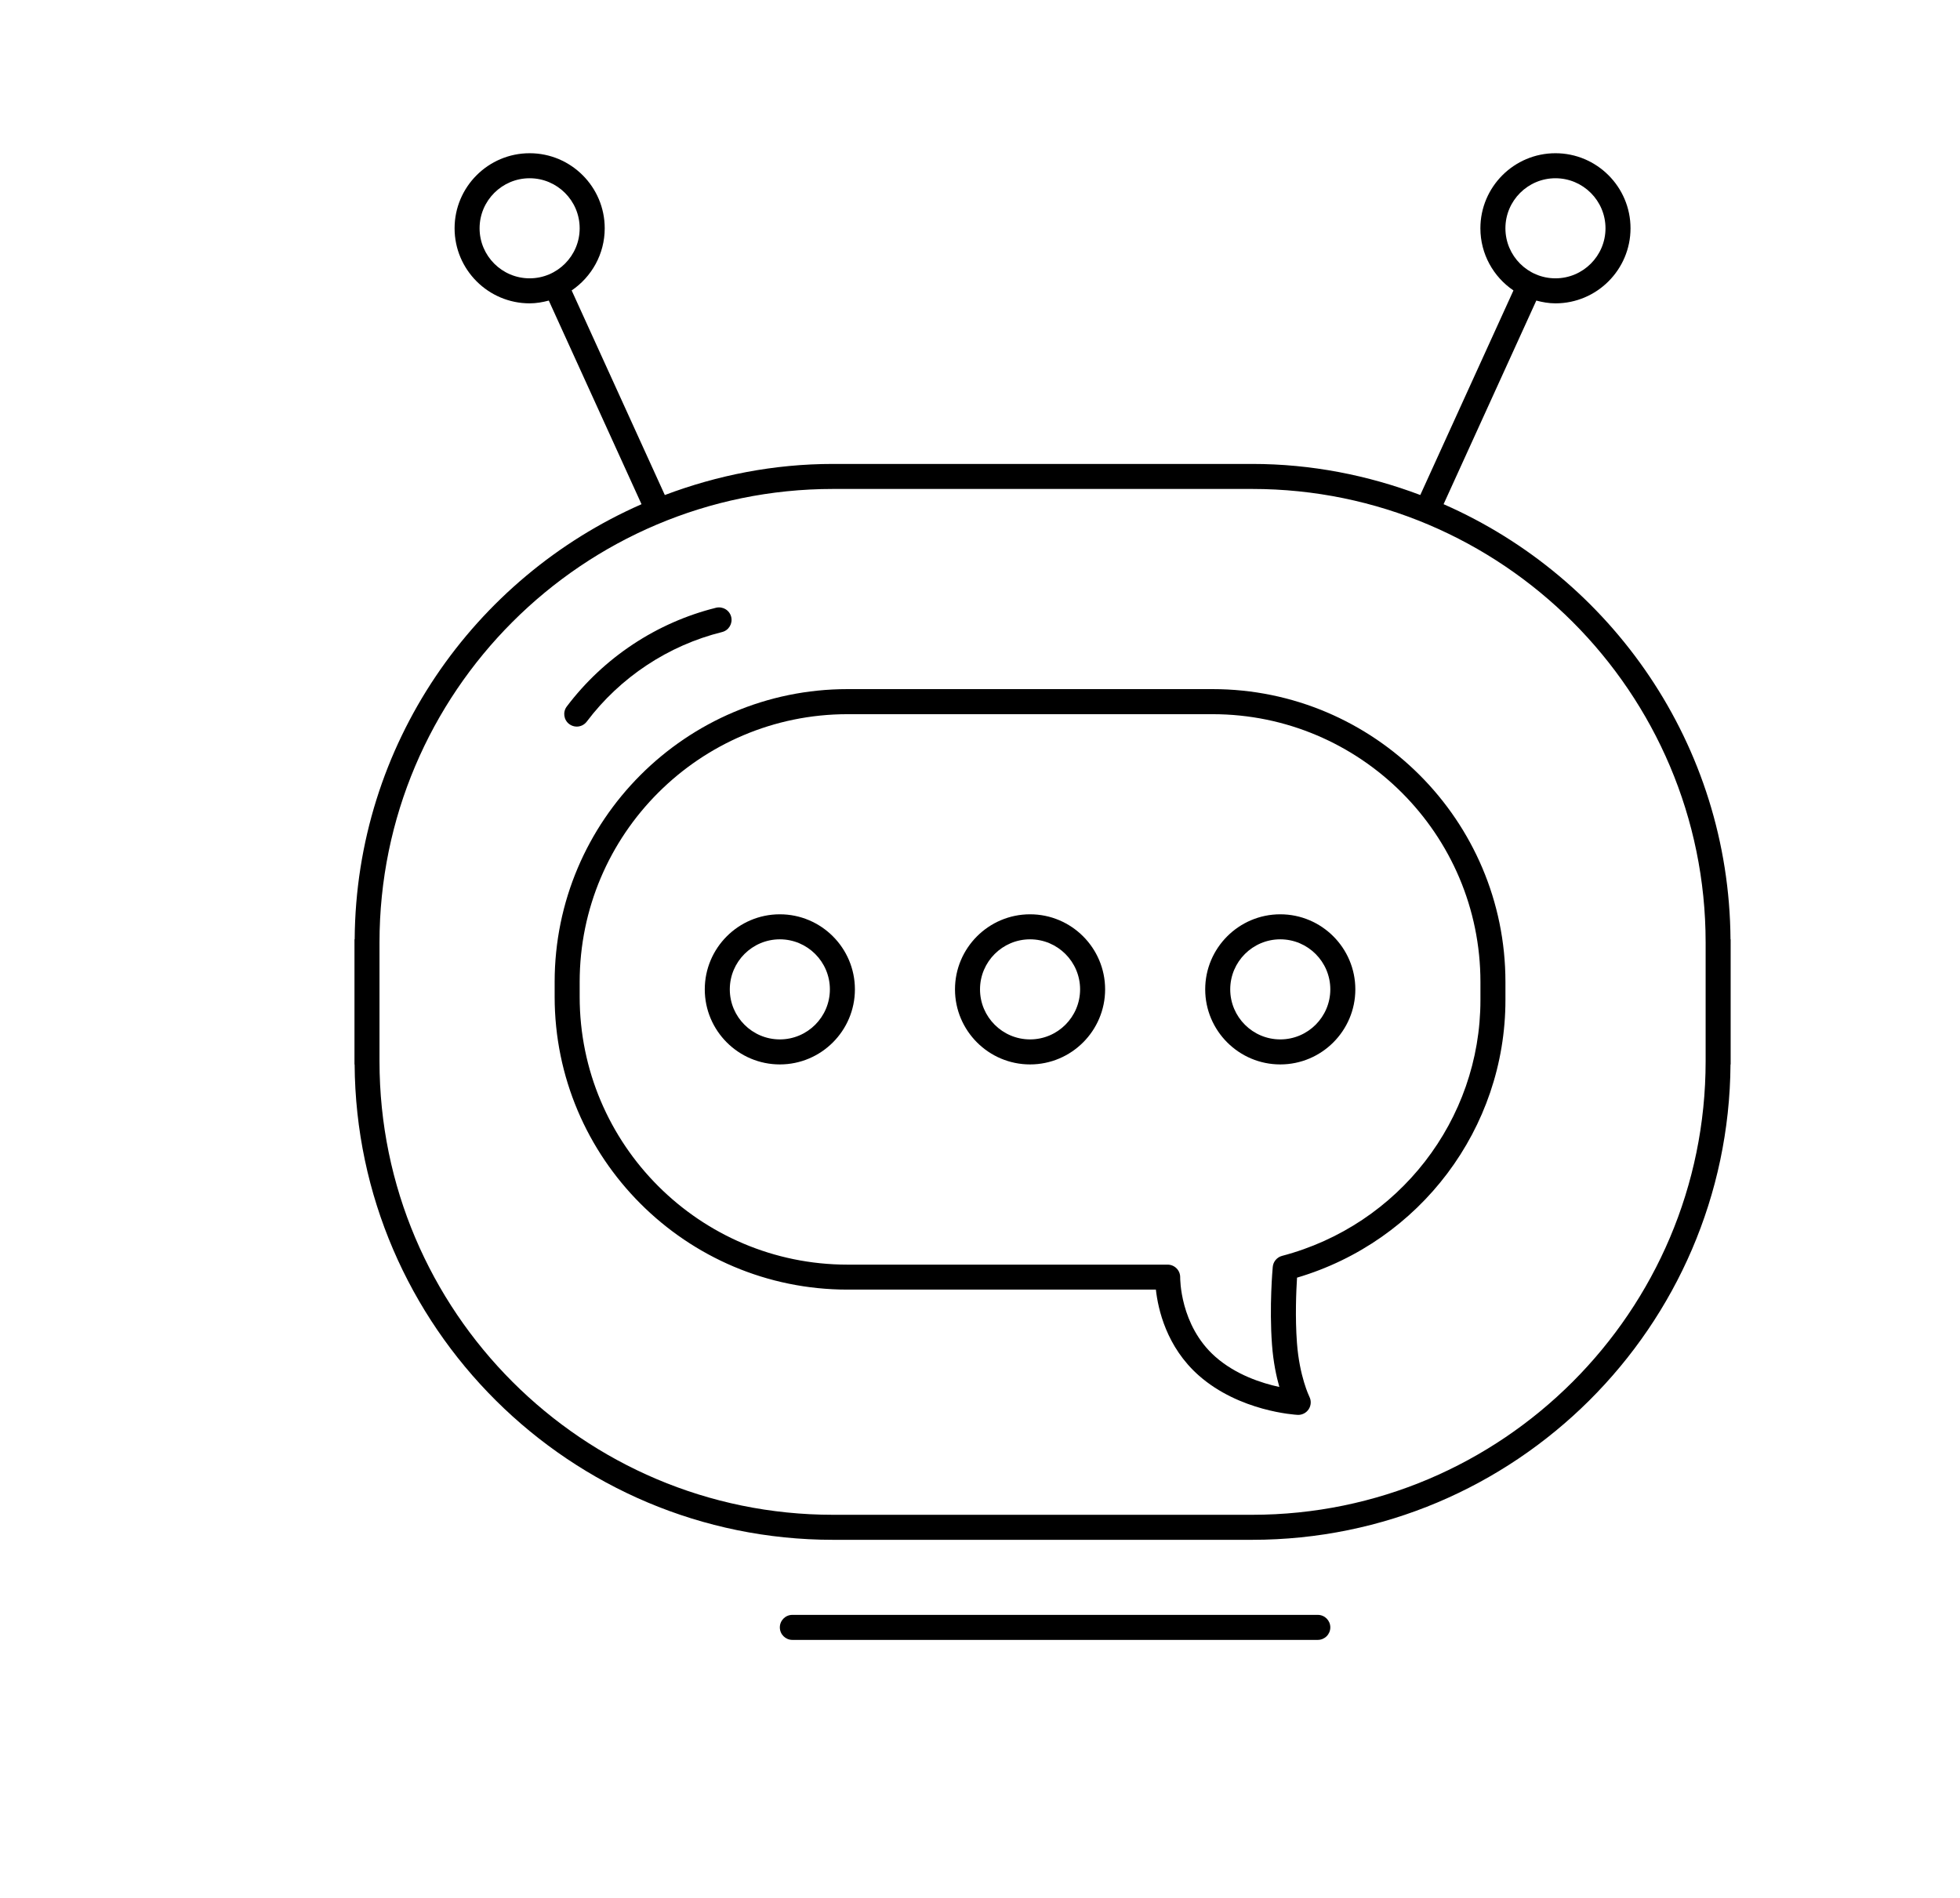
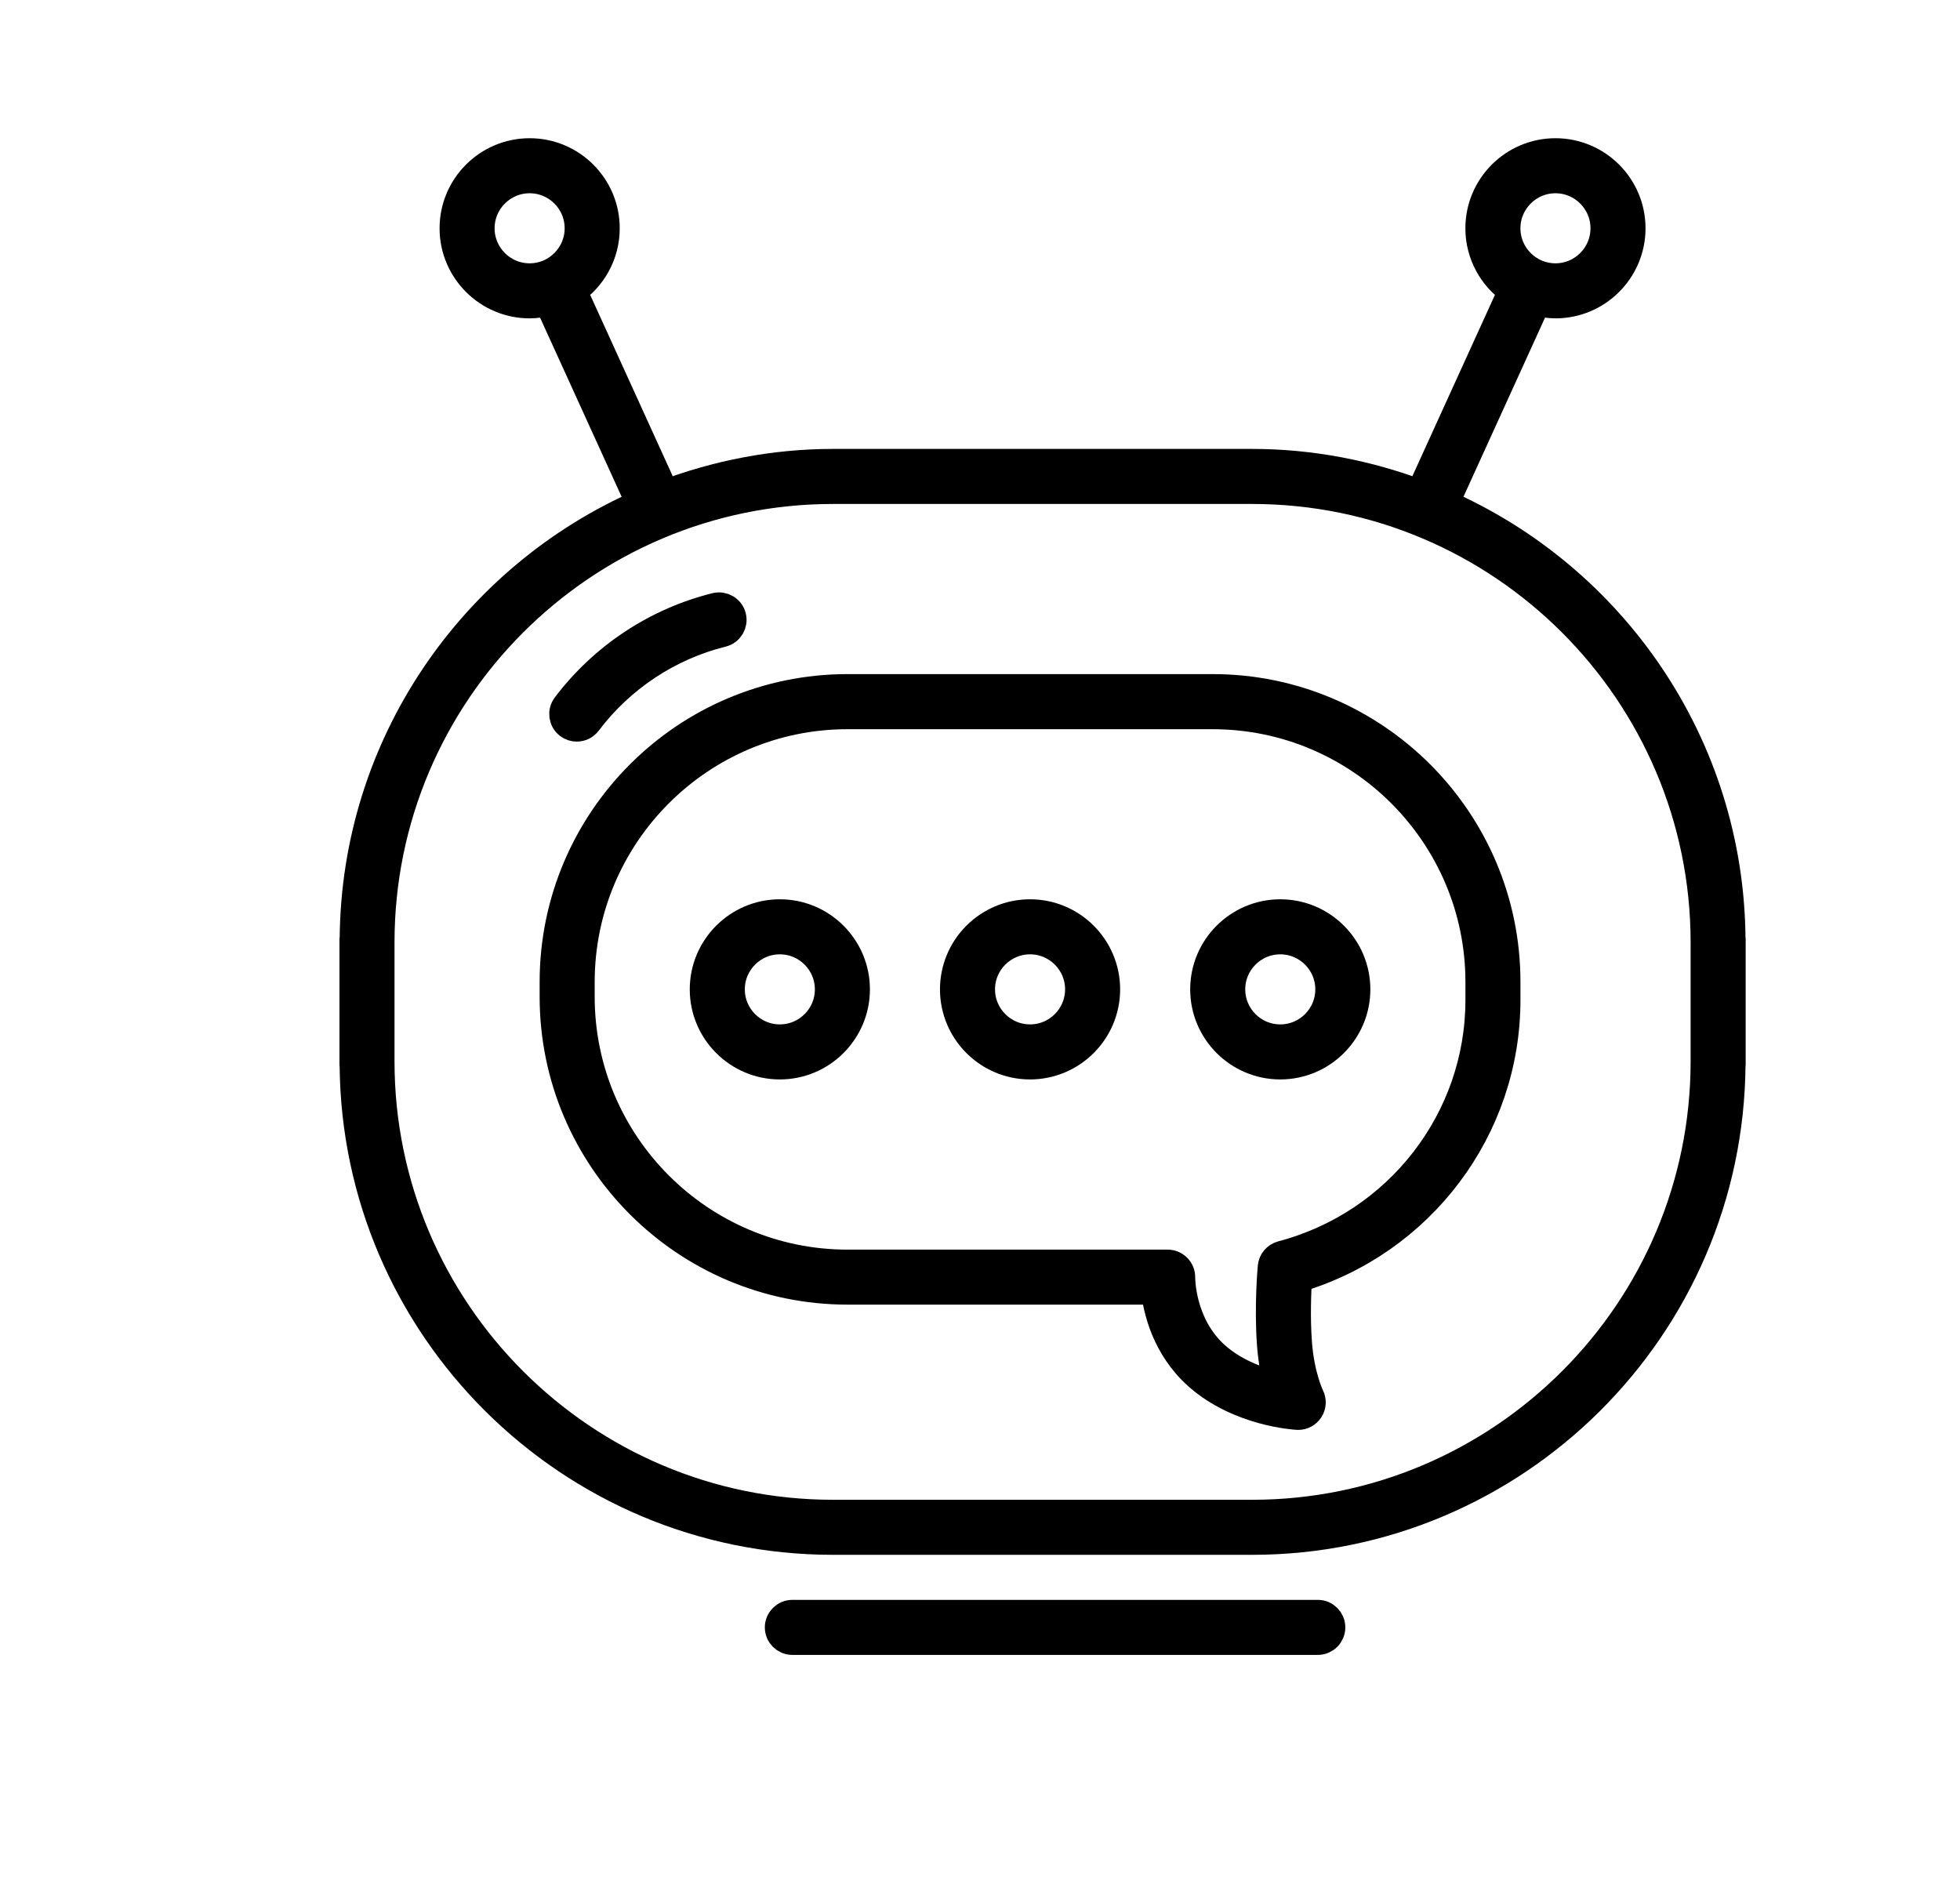
<svg xmlns="http://www.w3.org/2000/svg" version="1.1" x="0px" y="0px" viewBox="8.333 14.167 78.333 75.833" style="enable-background:new 0 0 100 100;" xml:space="preserve" width="94" height="91">
-   <path d="M77.494,51.709c-0.051-7.771-4.758-14.449-11.467-17.391l3.706-8.138c0.246,0.065,0.499,0.111,0.765,0.111  c1.654,0,3-1.346,3-3s-1.346-3-3-3s-3,1.346-3,3c0,1.032,0.524,1.944,1.321,2.484l-3.723,8.176c-2.094-0.79-4.353-1.242-6.72-1.242  h-16.75c-2.368,0-4.628,0.453-6.723,1.243l-3.723-8.177c0.796-0.54,1.321-1.452,1.321-2.484c0-1.654-1.346-3-3-3s-3,1.346-3,3  s1.346,3,3,3c0.266,0,0.519-0.046,0.765-0.111l3.706,8.139c-6.707,2.943-11.414,9.62-11.464,17.39H22.5v0.125v4.75v0.125h0.006  c0.068,10.488,8.615,19,19.119,19h16.75c10.504,0,19.05-8.512,19.119-19H77.5v-0.125v-4.75v-0.125H77.494z M70.498,21.291  c1.103,0,2,0.897,2,2s-0.897,2-2,2s-2-0.897-2-2S69.396,21.291,70.498,21.291z M27.5,23.291c0-1.103,0.897-2,2-2s2,0.897,2,2  s-0.897,2-2,2S27.5,24.394,27.5,23.291z M58.375,74.709h-16.75c-9.994,0-18.125-8.131-18.125-18.125v-4.75  c0-9.994,8.131-18.125,18.125-18.125h16.75c9.994,0,18.125,8.131,18.125,18.125v4.75C76.5,66.578,68.369,74.709,58.375,74.709z" />
-   <path d="M61,78.709H40c-0.276,0-0.5,0.224-0.5,0.5s0.224,0.5,0.5,0.5h21c0.276,0,0.5-0.224,0.5-0.5S61.276,78.709,61,78.709z" />
-   <path d="M56.795,41.709h-14.59c-6.454,0-11.705,5.251-11.705,11.705v0.59c0,6.454,5.251,11.705,11.705,11.705h12.324  c0.086,0.78,0.422,2.292,1.714,3.432c1.63,1.439,3.855,1.569,3.95,1.574c0.008,0.001,0.017,0.001,0.025,0.001  c0.168,0,0.325-0.085,0.418-0.227c0.098-0.149,0.108-0.339,0.028-0.498c-0.004-0.008-0.398-0.812-0.497-2.149  c-0.077-1.031-0.03-2.086,0.003-2.611c4.922-1.455,8.329-5.967,8.329-11.096v-0.721C68.5,46.96,63.249,41.709,56.795,41.709z   M67.5,54.135c0,4.794-3.261,8.998-7.929,10.226c-0.203,0.054-0.352,0.229-0.371,0.438c-0.006,0.063-0.144,1.587-0.03,3.118  c0.052,0.691,0.173,1.261,0.293,1.683c-0.698-0.15-1.736-0.482-2.558-1.208c-1.424-1.256-1.405-3.152-1.405-3.171  c0.002-0.134-0.049-0.265-0.144-0.36c-0.094-0.096-0.223-0.15-0.356-0.15H42.205c-5.903,0-10.705-4.803-10.705-10.705v-0.59  c0-5.903,4.802-10.705,10.705-10.705h14.59c5.902,0,10.705,4.802,10.705,10.705V54.135z" />
-   <path d="M39.5,50.709c-1.654,0-3,1.346-3,3s1.346,3,3,3s3-1.346,3-3S41.154,50.709,39.5,50.709z M39.5,55.709c-1.103,0-2-0.897-2-2  s0.897-2,2-2s2,0.897,2,2S40.603,55.709,39.5,55.709z" />
-   <path d="M49.5,50.709c-1.654,0-3,1.346-3,3s1.346,3,3,3s3-1.346,3-3S51.154,50.709,49.5,50.709z M49.5,55.709c-1.103,0-2-0.897-2-2  s0.897-2,2-2s2,0.897,2,2S50.603,55.709,49.5,55.709z" />
-   <path d="M59.5,50.709c-1.654,0-3,1.346-3,3s1.346,3,3,3s3-1.346,3-3S61.154,50.709,59.5,50.709z M59.5,55.709c-1.103,0-2-0.897-2-2  s0.897-2,2-2s2,0.897,2,2S60.603,55.709,59.5,55.709z" />
-   <path d="M31.383,43.207c0.152,0,0.301-0.069,0.4-0.199c1.338-1.775,3.259-3.046,5.408-3.58c0.268-0.066,0.431-0.338,0.365-0.606  c-0.067-0.268-0.338-0.429-0.606-0.365c-2.371,0.589-4.489,1.991-5.966,3.948c-0.166,0.221-0.122,0.534,0.098,0.701  C31.173,43.174,31.279,43.207,31.383,43.207z" />
+   <path fill="#000000" stroke="#000000" stroke-width="1.2" stroke-linejoin="round" d="M77.494,51.709c-0.051-7.771-4.758-14.449-11.467-17.391l3.706-8.138c0.246,0.065,0.499,0.111,0.765,0.111  c1.654,0,3-1.346,3-3s-1.346-3-3-3s-3,1.346-3,3c0,1.032,0.524,1.944,1.321,2.484l-3.723,8.176c-2.094-0.79-4.353-1.242-6.72-1.242  h-16.75c-2.368,0-4.628,0.453-6.723,1.243l-3.723-8.177c0.796-0.54,1.321-1.452,1.321-2.484c0-1.654-1.346-3-3-3s-3,1.346-3,3  s1.346,3,3,3c0.266,0,0.519-0.046,0.765-0.111l3.706,8.139c-6.707,2.943-11.414,9.62-11.464,17.39H22.5v0.125v4.75v0.125h0.006  c0.068,10.488,8.615,19,19.119,19h16.75c10.504,0,19.05-8.512,19.119-19H77.5v-0.125v-4.75v-0.125H77.494z M70.498,21.291  c1.103,0,2,0.897,2,2s-0.897,2-2,2s-2-0.897-2-2S69.396,21.291,70.498,21.291z M27.5,23.291c0-1.103,0.897-2,2-2s2,0.897,2,2  s-0.897,2-2,2S27.5,24.394,27.5,23.291z M58.375,74.709h-16.75c-9.994,0-18.125-8.131-18.125-18.125v-4.75  c0-9.994,8.131-18.125,18.125-18.125h16.75c9.994,0,18.125,8.131,18.125,18.125v4.75C76.5,66.578,68.369,74.709,58.375,74.709z" />
+   <path fill="#000000" stroke="#000000" stroke-width="1.2" stroke-linejoin="round" d="M61,78.709H40c-0.276,0-0.5,0.224-0.5,0.5s0.224,0.5,0.5,0.5h21c0.276,0,0.5-0.224,0.5-0.5S61.276,78.709,61,78.709z" />
+   <path fill="#000000" stroke="#000000" stroke-width="1.2" stroke-linejoin="round" d="M56.795,41.709h-14.59c-6.454,0-11.705,5.251-11.705,11.705v0.59c0,6.454,5.251,11.705,11.705,11.705h12.324  c0.086,0.78,0.422,2.292,1.714,3.432c1.63,1.439,3.855,1.569,3.95,1.574c0.008,0.001,0.017,0.001,0.025,0.001  c0.168,0,0.325-0.085,0.418-0.227c0.098-0.149,0.108-0.339,0.028-0.498c-0.004-0.008-0.398-0.812-0.497-2.149  c-0.077-1.031-0.03-2.086,0.003-2.611c4.922-1.455,8.329-5.967,8.329-11.096v-0.721C68.5,46.96,63.249,41.709,56.795,41.709z   M67.5,54.135c0,4.794-3.261,8.998-7.929,10.226c-0.203,0.054-0.352,0.229-0.371,0.438c-0.006,0.063-0.144,1.587-0.03,3.118  c0.052,0.691,0.173,1.261,0.293,1.683c-0.698-0.15-1.736-0.482-2.558-1.208c-1.424-1.256-1.405-3.152-1.405-3.171  c0.002-0.134-0.049-0.265-0.144-0.36c-0.094-0.096-0.223-0.15-0.356-0.15H42.205c-5.903,0-10.705-4.803-10.705-10.705v-0.59  c0-5.903,4.802-10.705,10.705-10.705h14.59c5.902,0,10.705,4.802,10.705,10.705V54.135z" />
+   <path fill="#000000" stroke="#000000" stroke-width="1.2" stroke-linejoin="round" d="M39.5,50.709c-1.654,0-3,1.346-3,3s1.346,3,3,3s3-1.346,3-3S41.154,50.709,39.5,50.709z M39.5,55.709c-1.103,0-2-0.897-2-2  s0.897-2,2-2s2,0.897,2,2S40.603,55.709,39.5,55.709z" />
+   <path fill="#000000" stroke="#000000" stroke-width="1.2" stroke-linejoin="round" d="M49.5,50.709c-1.654,0-3,1.346-3,3s1.346,3,3,3s3-1.346,3-3S51.154,50.709,49.5,50.709z M49.5,55.709c-1.103,0-2-0.897-2-2  s0.897-2,2-2s2,0.897,2,2S50.603,55.709,49.5,55.709z" />
+   <path fill="#000000" stroke="#000000" stroke-width="1.2" stroke-linejoin="round" d="M59.5,50.709c-1.654,0-3,1.346-3,3s1.346,3,3,3s3-1.346,3-3S61.154,50.709,59.5,50.709z M59.5,55.709c-1.103,0-2-0.897-2-2  s0.897-2,2-2s2,0.897,2,2S60.603,55.709,59.5,55.709z" />
+   <path fill="#000000" stroke="#000000" stroke-width="1.2" stroke-linejoin="round" d="M31.383,43.207c0.152,0,0.301-0.069,0.4-0.199c1.338-1.775,3.259-3.046,5.408-3.58c0.268-0.066,0.431-0.338,0.365-0.606  c-0.067-0.268-0.338-0.429-0.606-0.365c-2.371,0.589-4.489,1.991-5.966,3.948c-0.166,0.221-0.122,0.534,0.098,0.701  C31.173,43.174,31.279,43.207,31.383,43.207z" />
  <text x="0" y="115" fill="#000000" font-size="5px" font-weight="bold" font-family="'Helvetica Neue', Helvetica, Arial-Unicode, Arial, Sans-serif">Created by sobinsergey</text>
  <text x="0" y="120" fill="#000000" font-size="5px" font-weight="bold" font-family="'Helvetica Neue', Helvetica, Arial-Unicode, Arial, Sans-serif">from the Noun Project</text>
</svg>
